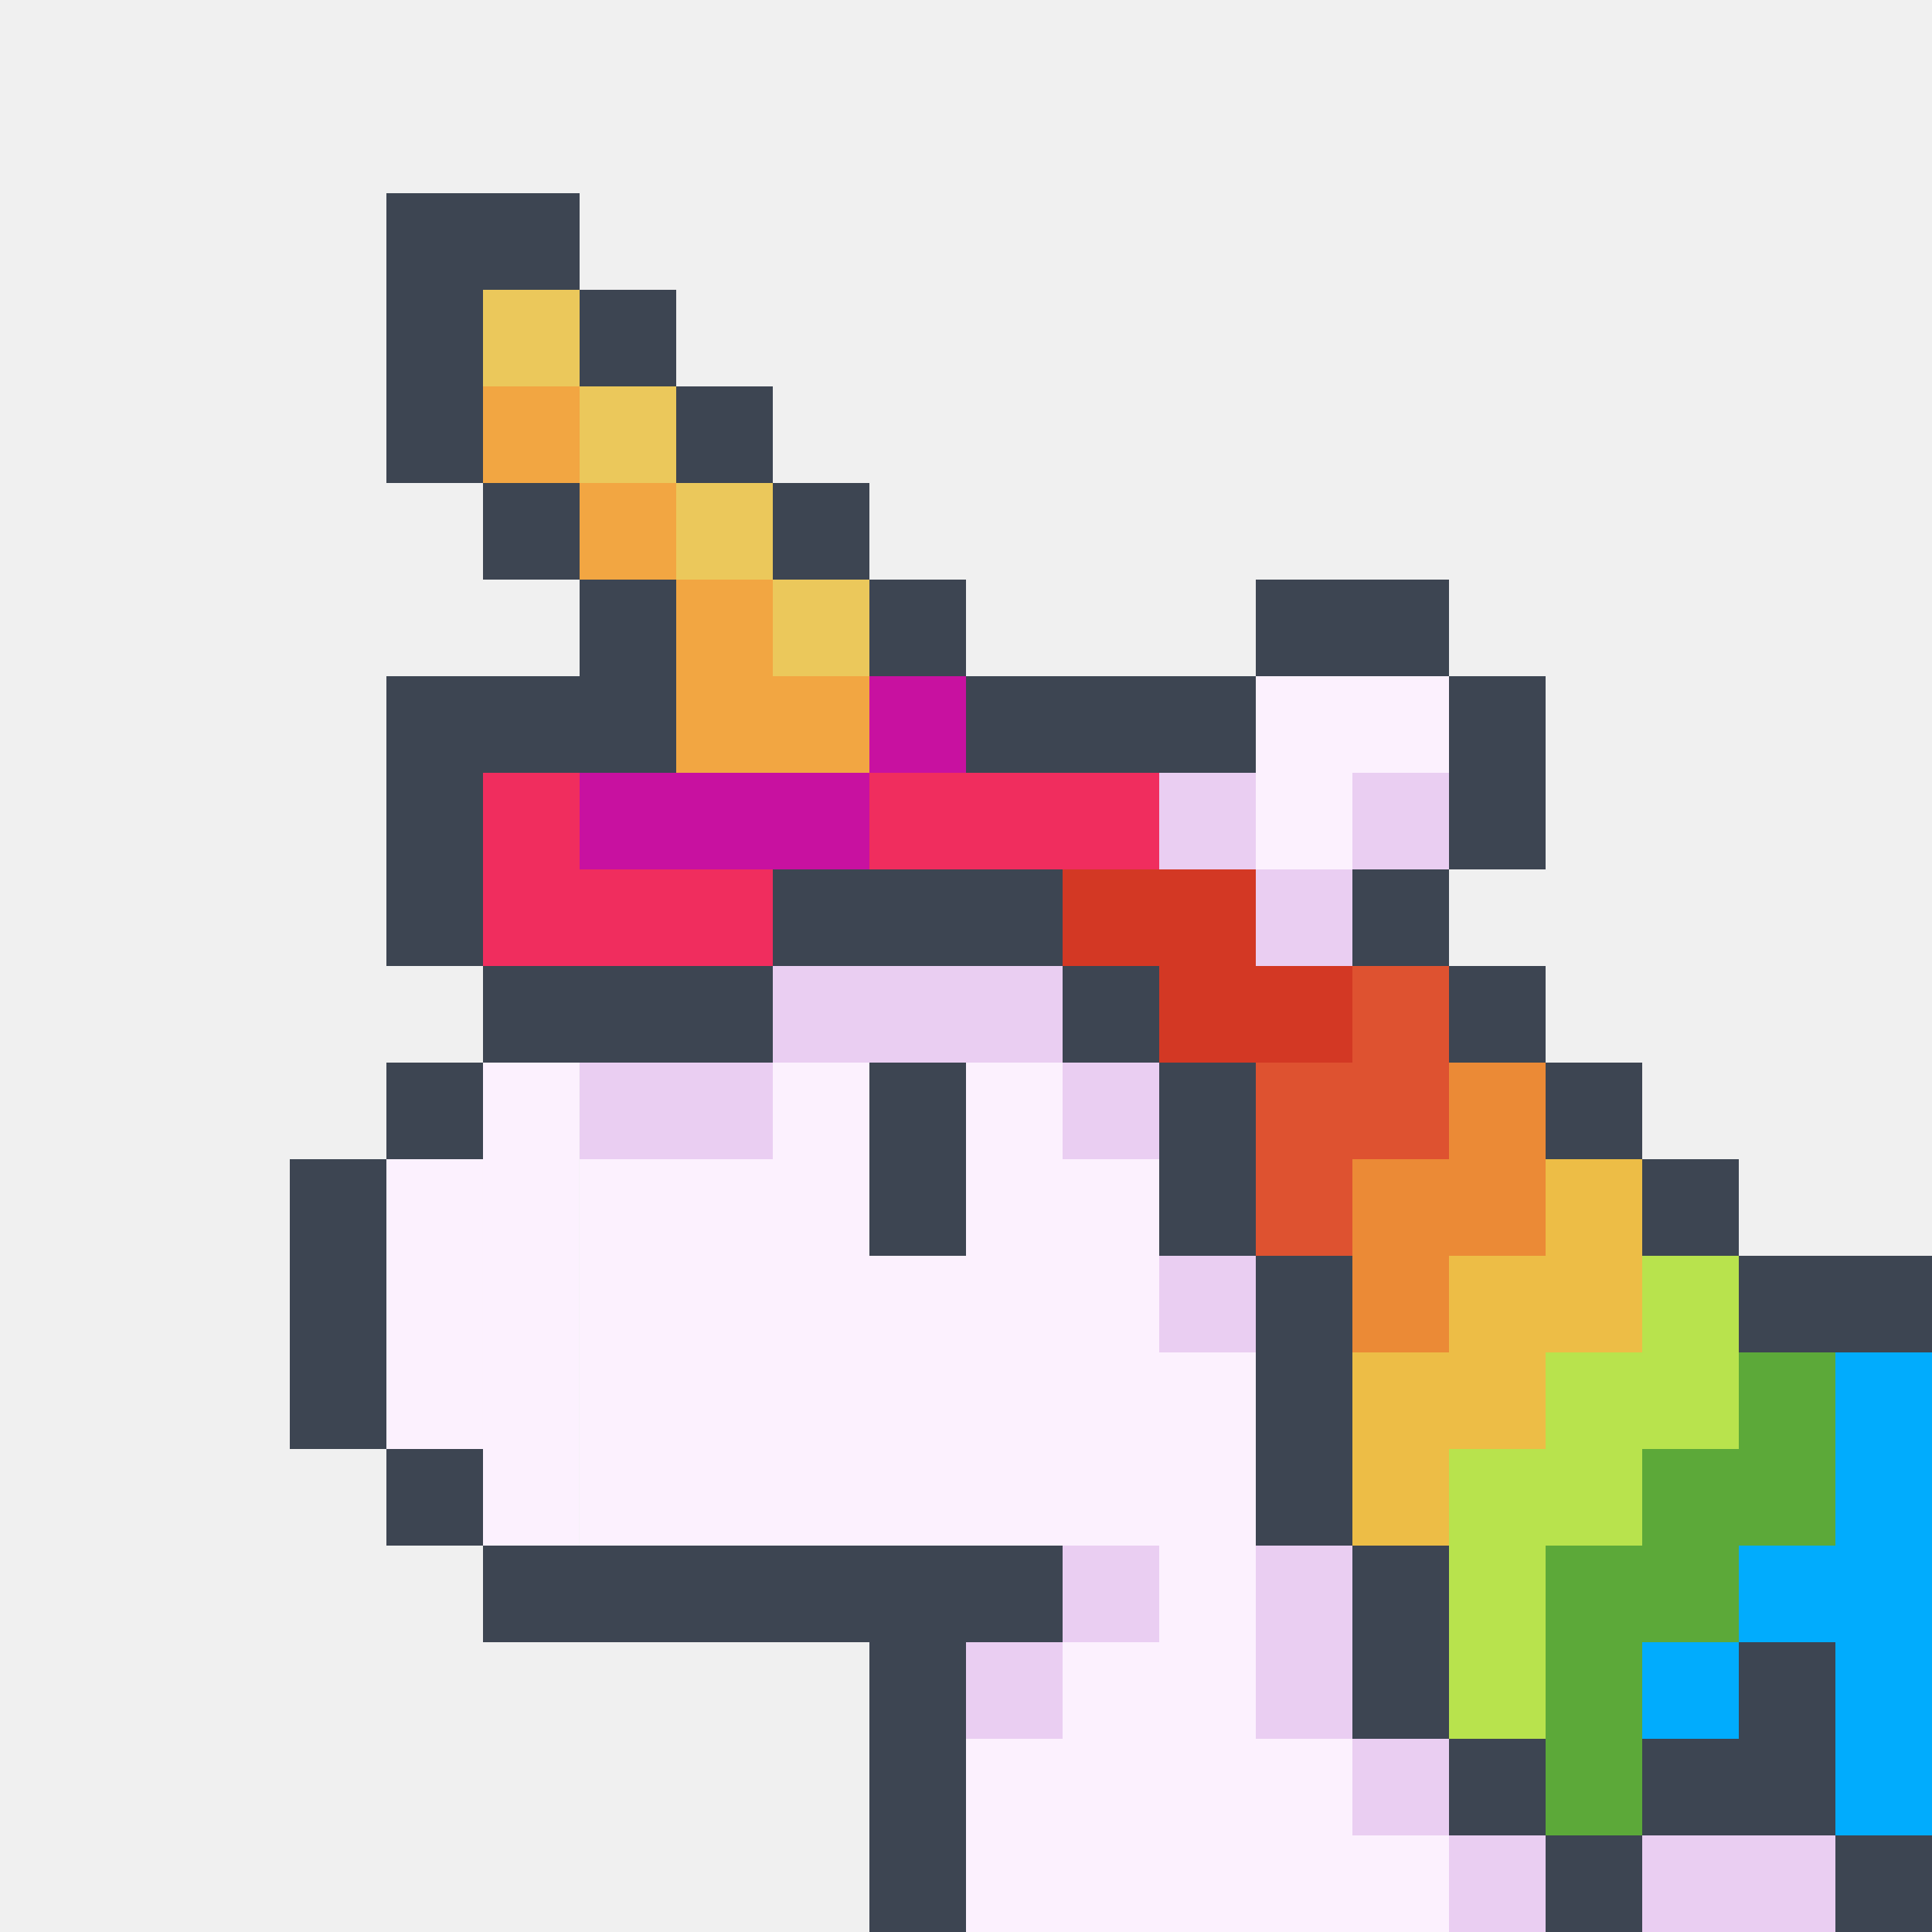
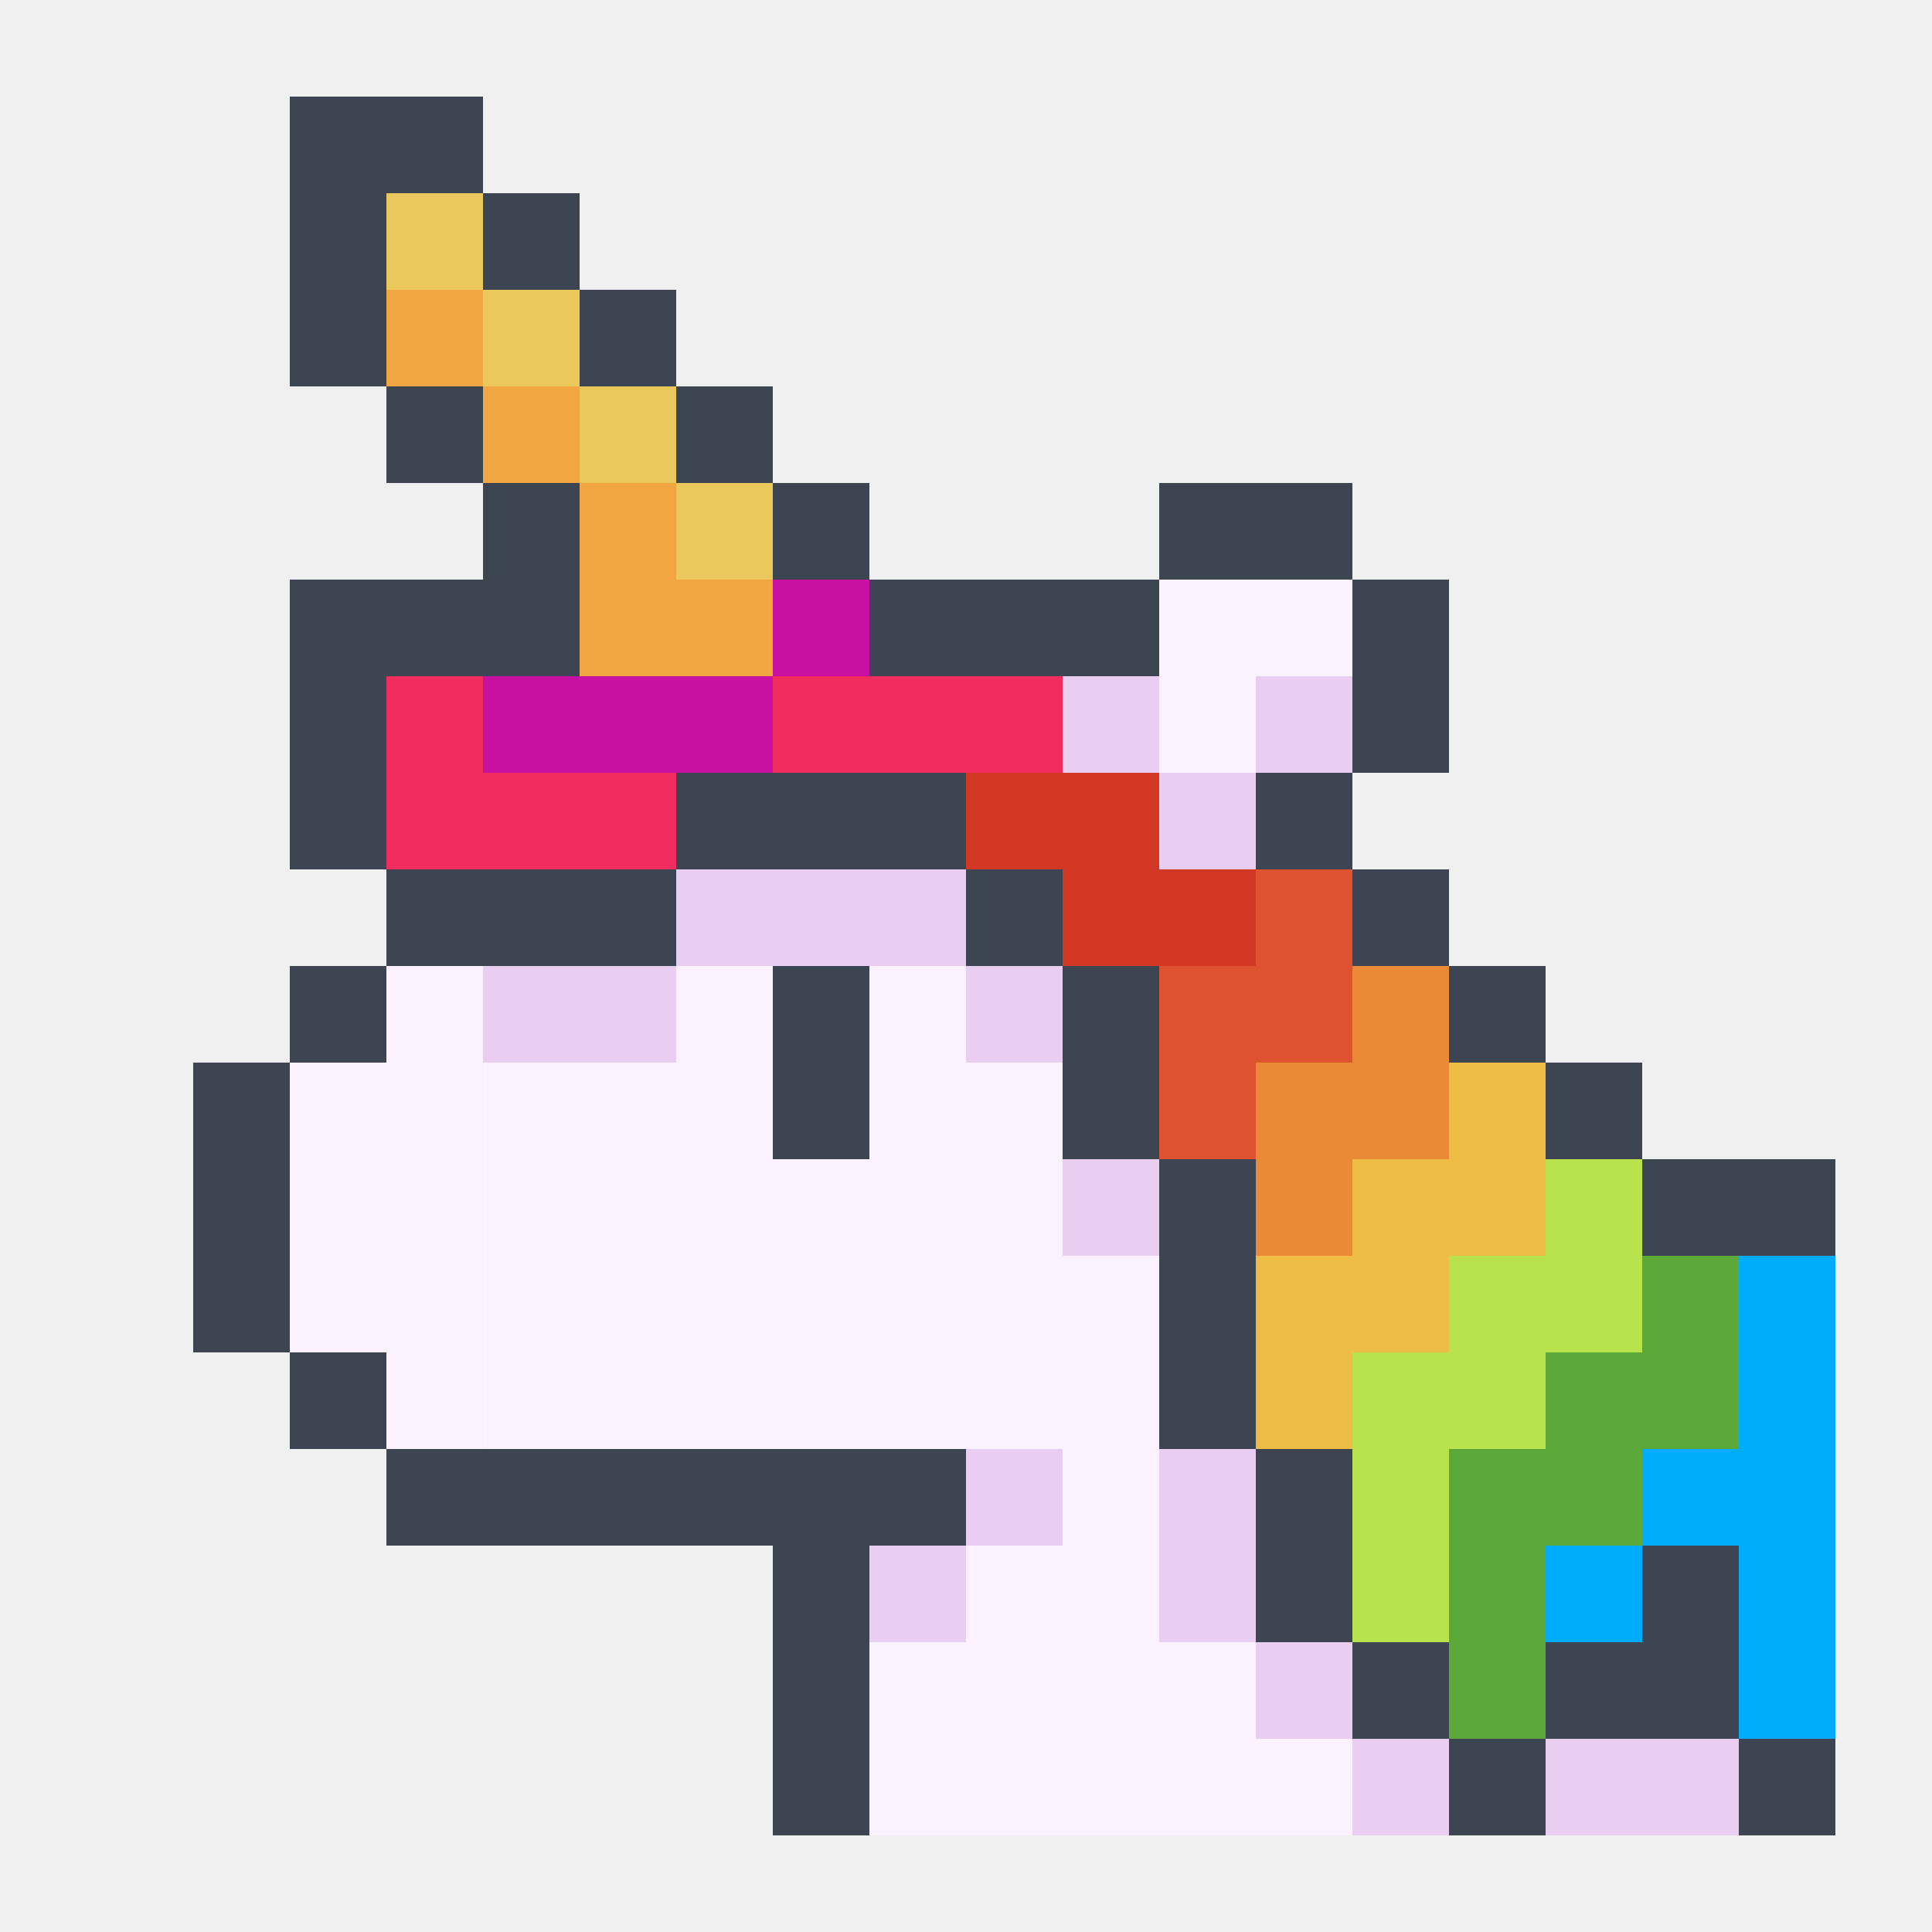
<svg xmlns="http://www.w3.org/2000/svg" width="20" height="20" viewBox="0 0 20 20" fill="none">
-   <g clip-path="url(#clip0_12008_75568)">
+   <g clip-path="url(#clip0_12008_75568)" transform="translate(-1 -1)">
    <rect x="4" y="12" width="1" height="1" fill="#FCF1FE" />
    <rect x="4.996" y="12" width="1" height="1" fill="#FCF1FE" />
    <rect x="6" y="12" width="1" height="1" fill="#FCF1FE" />
    <rect x="4" y="13" width="1" height="1" fill="#FCF1FE" />
    <rect x="4.996" y="13" width="1" height="1" fill="#FCF1FE" />
    <rect x="6" y="13" width="1" height="1" fill="#FCF1FE" />
    <rect x="4" y="14" width="1" height="1" fill="#FCF1FE" />
    <rect x="4.996" y="14" width="1" height="1" fill="#FCF1FE" />
    <rect x="6" y="14" width="1" height="1" fill="#FCF1FE" />
    <rect x="7" y="12" width="1" height="1" fill="#FCF1FE" />
    <rect x="4.996" y="11" width="1" height="1" fill="#FCF1FE" />
    <rect x="6" y="11" width="1" height="1" fill="#EACEF2" />
    <rect x="7" y="11" width="1" height="1" fill="#EACEF2" />
    <rect x="7" y="13" width="1" height="1" fill="#FCF1FE" />
    <rect x="7" y="14" width="1" height="1" fill="#FCF1FE" />
    <rect x="8" y="12" width="1" height="1" fill="#FCF1FE" />
    <rect x="8" y="10" width="1" height="1" fill="#EACEF2" />
    <rect x="9" y="10" width="1" height="1" fill="#EACEF2" />
    <rect x="10" y="10" width="1" height="1" fill="#EACEF2" />
    <rect x="8" y="13" width="1" height="1" fill="#FCF1FE" />
    <rect x="8" y="11" width="1" height="1" fill="#FCF1FE" />
    <rect x="8" y="14" width="1" height="1" fill="#FCF1FE" />
    <rect x="4.996" y="15" width="1" height="1" fill="#FCF1FE" />
    <rect x="9" y="15" width="1" height="1" fill="#FCF1FE" />
    <rect x="9" y="14" width="1" height="1" fill="#FCF1FE" />
    <rect x="9" y="13" width="1" height="1" fill="#FCF1FE" />
    <rect x="6" y="15" width="1" height="1" fill="#FCF1FE" />
    <rect x="10" y="15" width="1" height="1" fill="#FCF1FE" />
    <rect x="10" y="14" width="1" height="1" fill="#FCF1FE" />
    <rect x="10" y="13" width="1" height="1" fill="#FCF1FE" />
    <rect x="10" y="12" width="1" height="1" fill="#FCF1FE" />
    <rect x="10" y="11" width="1" height="1" fill="#FCF1FE" />
    <rect x="7" y="15" width="1" height="1" fill="#FCF1FE" />
    <rect x="11" y="15" width="1" height="1" fill="#FCF1FE" />
    <rect x="11" y="18" width="1" height="1" fill="#FCF1FE" />
    <rect x="13" y="18" width="1" height="1" fill="#FCF1FE" />
    <rect x="13" y="17" width="1" height="1" fill="#EACEF2" />
    <rect x="13" y="16" width="1" height="1" fill="#EACEF2" />
    <rect x="14" y="18" width="1" height="1" fill="#EACEF2" />
    <rect x="10" y="18" width="1" height="1" fill="#FCF1FE" />
    <rect x="11" y="14" width="1" height="1" fill="#FCF1FE" />
    <rect x="11" y="17" width="1" height="1" fill="#FCF1FE" />
    <rect x="10" y="17" width="1" height="1" fill="#EACEF2" />
    <rect x="11" y="13" width="1" height="1" fill="#FCF1FE" />
    <rect x="11" y="16" width="1" height="1" fill="#EACEF2" />
    <rect x="11" y="19" width="1" height="1" fill="#FCF1FE" />
    <rect x="13" y="19" width="1" height="1" fill="#FCF1FE" />
    <rect x="14" y="19" width="1" height="1" fill="#FCF1FE" />
    <rect x="10" y="19" width="1" height="1" fill="#FCF1FE" />
    <rect x="15" y="19" width="1" height="1" fill="#EACEF2" />
    <rect x="11" y="12" width="1" height="1" fill="#FCF1FE" />
    <rect x="11" y="11" width="1" height="1" fill="#EACEF2" />
    <rect x="8" y="15" width="1" height="1" fill="#FCF1FE" />
    <rect x="12" y="15" width="1" height="1" fill="#FCF1FE" />
    <rect x="12" y="18" width="1" height="1" fill="#FCF1FE" />
    <rect x="12" y="14" width="1" height="1" fill="#FCF1FE" />
    <rect x="12" y="17" width="1" height="1" fill="#FCF1FE" />
    <rect x="12" y="13" width="1" height="1" fill="#EACEF2" />
    <rect x="12" y="16" width="1" height="1" fill="#FCF1FE" />
    <rect x="12" y="19" width="1" height="1" fill="#FCF1FE" />
    <rect x="17" y="19" width="1" height="1" fill="#EACEF2" />
    <rect x="18" y="19" width="1" height="1" fill="#EACEF2" />
    <rect x="9" y="8" width="1" height="1" fill="#CCCCCC" />
    <rect x="12" y="8" width="1" height="1" fill="#CCCCCC" />
    <rect x="12" y="9" width="1" height="1" fill="#CCCCCC" />
    <rect x="12" y="10" width="1" height="1" fill="#CCCCCC" />
    <rect x="10" y="8" width="1" height="1" fill="#CCCCCC" />
    <rect x="13" y="8" width="1" height="1" fill="#CCCCCC" />
    <rect x="13" y="9" width="1" height="1" fill="#CCCCCC" />
    <rect x="13" y="10" width="1" height="1" fill="#CCCCCC" />
    <rect x="13" y="7" width="1" height="1" fill="#CCCCCC" />
    <rect x="11" y="8" width="1" height="1" fill="#CCCCCC" />
    <rect x="11" y="9" width="1" height="1" fill="#CCCCCC" />
    <rect x="14" y="8" width="1" height="1" fill="#CCCCCC" />
    <rect x="14" y="7" width="1" height="1" fill="#CCCCCC" />
    <rect x="6" y="4" width="1" height="1" fill="#EBC85B" />
    <rect x="5" y="4" width="1" height="1" fill="#F2A642" />
    <rect x="5" y="3" width="1" height="1" fill="#EBC85B" />
    <rect x="6" y="5" width="1" height="1" fill="#F2A642" />
    <rect x="7" y="5" width="1" height="1" fill="#EBC85B" />
    <rect x="7" y="6" width="1" height="1" fill="#F2A642" />
    <rect x="8" y="6" width="1" height="1" fill="#EBC85B" />
    <rect x="7" y="7" width="1" height="1" fill="#F2A642" />
    <rect x="8" y="7" width="1" height="1" fill="#F2A642" />
    <rect x="9" y="7" width="1" height="1" fill="#C811A0" />
    <rect x="7" y="8" width="1" height="1" fill="#C811A0" />
    <rect x="8" y="8" width="1" height="1" fill="#C811A0" />
    <rect x="9" y="8" width="1" height="1" fill="#CCCCCC" />
    <rect x="12" y="8" width="1" height="1" fill="#CCCCCC" />
    <rect x="12" y="9" width="1" height="1" fill="#CCCCCC" />
    <rect x="12" y="10" width="1" height="1" fill="#CCCCCC" />
    <rect x="10" y="8" width="1" height="1" fill="#CCCCCC" />
    <rect x="13" y="8" width="1" height="1" fill="#CCCCCC" />
    <rect x="13" y="9" width="1" height="1" fill="#CCCCCC" />
    <rect x="13" y="10" width="1" height="1" fill="#CCCCCC" />
    <rect x="14" y="10" width="1" height="1" fill="#CCCCCC" />
    <rect x="14" y="13" width="1" height="1" fill="#CCCCCC" />
    <rect x="15" y="13" width="1" height="1" fill="#CCCCCC" />
    <rect x="16" y="13" width="1" height="1" fill="#CCCCCC" />
    <rect x="17" y="13" width="1" height="1" fill="#CCCCCC" />
    <rect x="13" y="11" width="1" height="1" fill="#CCCCCC" />
    <rect x="14" y="11" width="1" height="1" fill="#CCCCCC" />
    <rect x="15" y="11" width="1" height="1" fill="#CCCCCC" />
    <rect x="14" y="14" width="1" height="1" fill="#CCCCCC" />
    <rect x="15" y="14" width="1" height="1" fill="#CCCCCC" />
    <rect x="16" y="14" width="1" height="1" fill="#CCCCCC" />
    <rect x="17" y="14" width="1" height="1" fill="#CCCCCC" />
    <rect x="18" y="14" width="1" height="1" fill="#CCCCCC" />
    <rect x="19" y="14" width="1" height="1" fill="#CCCCCC" />
    <rect x="13" y="12" width="1" height="1" fill="#CCCCCC" />
    <rect x="14" y="12" width="1" height="1" fill="#CCCCCC" />
    <rect x="15" y="12" width="1" height="1" fill="#CCCCCC" />
    <rect x="16" y="12" width="1" height="1" fill="#CCCCCC" />
    <rect x="14" y="15" width="1" height="1" fill="#CCCCCC" />
    <rect x="15" y="15" width="1" height="1" fill="#CCCCCC" />
    <rect x="15" y="16" width="1" height="1" fill="#CCCCCC" />
    <rect x="15" y="17" width="1" height="1" fill="#CCCCCC" />
    <rect x="16" y="15" width="1" height="1" fill="#CCCCCC" />
    <rect x="16" y="16" width="1" height="1" fill="#CCCCCC" />
    <rect x="16" y="17" width="1" height="1" fill="#CCCCCC" />
    <rect x="17" y="15" width="1" height="1" fill="#CCCCCC" />
    <rect x="17" y="16" width="1" height="1" fill="#CCCCCC" />
    <rect x="17" y="17" width="1" height="1" fill="#CCCCCC" />
    <rect x="18" y="15" width="1" height="1" fill="#CCCCCC" />
    <rect x="18" y="16" width="1" height="1" fill="#CCCCCC" />
    <rect x="19" y="15" width="1" height="1" fill="#CCCCCC" />
    <rect x="19" y="17" width="1" height="1" fill="#CCCCCC" />
    <rect x="19" y="16" width="1" height="1" fill="#CCCCCC" />
    <rect x="19" y="18" width="1" height="1" fill="#CCCCCC" />
    <rect x="13" y="7" width="1" height="1" fill="#CCCCCC" />
    <rect x="11" y="8" width="1" height="1" fill="#CCCCCC" />
    <rect x="11" y="9" width="1" height="1" fill="#CCCCCC" />
    <rect x="14" y="8" width="1" height="1" fill="#CCCCCC" />
    <rect x="14" y="7" width="1" height="1" fill="#CCCCCC" />
    <rect x="9" y="8" width="1" height="1" fill="#F02D5E" />
    <rect x="12" y="8" width="1" height="1" fill="#EACEF2" />
    <rect x="12" y="9" width="1" height="1" fill="#D33824" />
    <rect x="12" y="10" width="1" height="1" fill="#D33824" />
    <rect x="10" y="8" width="1" height="1" fill="#F02D5E" />
    <rect x="13" y="8" width="1" height="1" fill="#FCF1FE" />
    <rect x="13" y="9" width="1" height="1" fill="#EACEF2" />
    <rect x="13" y="10" width="1" height="1" fill="#D33824" />
    <rect x="14" y="10" width="1" height="1" fill="#DE5230" />
    <rect x="14" y="13" width="1" height="1" fill="#EB8A36" />
    <rect x="15" y="13" width="1" height="1" fill="#EDBD46" />
    <rect x="16" y="13" width="1" height="1" fill="#EDBD46" />
    <rect x="17" y="13" width="1" height="1" fill="#B8E34D" />
    <rect x="13" y="11" width="1" height="1" fill="#DE5230" />
    <rect x="14" y="11" width="1" height="1" fill="#DE5230" />
    <rect x="15" y="11" width="1" height="1" fill="#EB8A36" />
    <rect x="14" y="14" width="1" height="1" fill="#EDBD46" />
    <rect x="15" y="14" width="1" height="1" fill="#EDBD46" />
    <rect x="16" y="14" width="1" height="1" fill="#B8E34D" />
    <rect x="17" y="14" width="1" height="1" fill="#B8E34D" />
    <rect x="18" y="14" width="1" height="1" fill="#5CA939" />
    <rect x="19" y="14" width="1" height="1" fill="#01ACFD" />
    <rect x="13" y="12" width="1" height="1" fill="#DE5230" />
    <rect x="14" y="12" width="1" height="1" fill="#EB8A36" />
    <rect x="15" y="12" width="1" height="1" fill="#EB8A36" />
    <rect x="16" y="12" width="1" height="1" fill="#EDBD46" />
    <rect x="14" y="15" width="1" height="1" fill="#EDBD46" />
    <rect x="15" y="15" width="1" height="1" fill="#B8E34D" />
    <rect x="15" y="16" width="1" height="1" fill="#B8E34D" />
    <rect x="15" y="17" width="1" height="1" fill="#B8E34D" />
    <rect x="16" y="15" width="1" height="1" fill="#B8E34D" />
    <rect x="16" y="16" width="1" height="1" fill="#5CA939" />
    <rect x="16" y="17" width="1" height="1" fill="#5CA939" />
    <rect x="16" y="18" width="1" height="1" fill="#5CA939" />
    <rect x="17" y="15" width="1" height="1" fill="#5CA939" />
    <rect x="17" y="16" width="1" height="1" fill="#5CA939" />
    <rect x="17" y="17" width="1" height="1" fill="#01ACFD" />
    <rect x="18" y="15" width="1" height="1" fill="#5CA939" />
    <rect x="18" y="16" width="1" height="1" fill="#01ACFD" />
    <rect x="19" y="15" width="1" height="1" fill="#01ACFD" />
    <rect x="19" y="17" width="1" height="1" fill="#01ACFD" />
    <rect x="19" y="16" width="1" height="1" fill="#01ACFD" />
    <rect x="19" y="18" width="1" height="1" fill="#01ACFD" />
    <rect x="13" y="7" width="1" height="1" fill="#FCF1FE" />
    <rect x="11" y="8" width="1" height="1" fill="#F02D5E" />
    <rect x="11" y="9" width="1" height="1" fill="#D33824" />
    <rect x="14" y="8" width="1" height="1" fill="#EACEF2" />
    <rect x="14" y="7" width="1" height="1" fill="#FCF1FE" />
    <rect x="6" y="8" width="1" height="1" fill="#C811A0" />
    <rect x="5" y="8" width="1" height="1" fill="#F02D5E" />
    <rect x="7" y="9" width="1" height="1" fill="#F02D5E" />
    <rect x="6" y="9" width="1" height="1" fill="#F02D5E" />
    <rect x="5" y="9" width="1" height="1" fill="#F02D5E" />
    <rect x="3" y="12" width="1" height="1" fill="#3D4552" />
    <rect x="3" y="13" width="1" height="1" fill="#3D4552" />
    <rect x="9" y="11" width="1" height="1" fill="#3D4552" />
    <rect x="9" y="12" width="1" height="1" fill="#3D4552" />
    <rect x="4" y="15" width="1" height="1" fill="#3D4552" />
    <rect x="5" y="16" width="1" height="1" fill="#3D4552" />
    <rect x="6" y="16" width="1" height="1" fill="#3D4552" />
    <rect x="5" y="10" width="1" height="1" fill="#3D4552" />
    <rect x="6" y="10" width="1" height="1" fill="#3D4552" />
    <rect x="7" y="10" width="1" height="1" fill="#3D4552" />
    <rect x="11" y="10" width="1" height="1" fill="#3D4552" />
    <rect x="12" y="11" width="1" height="1" fill="#3D4552" />
    <rect x="12" y="12" width="1" height="1" fill="#3D4552" />
    <rect x="13" y="13" width="1" height="1" fill="#3D4552" />
    <rect x="13" y="14" width="1" height="1" fill="#3D4552" />
    <rect x="13" y="15" width="1" height="1" fill="#3D4552" />
    <rect x="14" y="16" width="1" height="1" fill="#3D4552" />
    <rect x="14" y="17" width="1" height="1" fill="#3D4552" />
    <rect x="15" y="18" width="1" height="1" fill="#3D4552" />
    <rect x="16" y="19" width="1" height="1" fill="#3D4552" />
    <rect x="17" y="18" width="1" height="1" fill="#3D4552" />
    <rect x="18" y="18" width="1" height="1" fill="#3D4552" />
    <rect x="19" y="19" width="1" height="1" fill="#3D4552" />
    <rect x="19" y="13" width="1" height="1" fill="#3D4552" />
    <rect x="18" y="13" width="1" height="1" fill="#3D4552" />
    <rect x="17" y="12" width="1" height="1" fill="#3D4552" />
    <rect x="16" y="11" width="1" height="1" fill="#3D4552" />
    <rect x="15" y="10" width="1" height="1" fill="#3D4552" />
    <rect x="14" y="9" width="1" height="1" fill="#3D4552" />
    <rect x="15" y="8" width="1" height="1" fill="#3D4552" />
    <rect x="15" y="7" width="1" height="1" fill="#3D4552" />
    <rect x="14" y="6" width="1" height="1" fill="#3D4552" />
    <rect x="13" y="6" width="1" height="1" fill="#3D4552" />
    <rect x="12" y="7" width="1" height="1" fill="#3D4552" />
    <rect x="11" y="7" width="1" height="1" fill="#3D4552" />
    <rect x="10" y="7" width="1" height="1" fill="#3D4552" />
    <rect x="9" y="6" width="1" height="1" fill="#3D4552" />
    <rect x="8" y="5" width="1" height="1" fill="#3D4552" />
    <rect x="7" y="4" width="1" height="1" fill="#3D4552" />
    <rect x="6" y="3" width="1" height="1" fill="#3D4552" />
    <rect x="5" y="2" width="1" height="1" fill="#3D4552" />
    <rect x="5" y="5" width="1" height="1" fill="#3D4552" />
    <rect x="4" y="4" width="1" height="1" fill="#3D4552" />
    <rect x="4" y="3" width="1" height="1" fill="#3D4552" />
    <rect x="4" y="2" width="1" height="1" fill="#3D4552" />
    <rect x="6" y="6" width="1" height="1" fill="#3D4552" />
    <rect x="6" y="7" width="1" height="1" fill="#3D4552" />
    <rect x="5" y="7" width="1" height="1" fill="#3D4552" />
    <rect x="4" y="7" width="1" height="1" fill="#3D4552" />
    <rect x="4" y="8" width="1" height="1" fill="#3D4552" />
    <rect x="4" y="9" width="1" height="1" fill="#3D4552" />
    <rect x="18" y="17" width="1" height="1" fill="#3D4552" />
    <rect x="8" y="9" width="1" height="1" fill="#3D4552" />
    <rect x="9" y="9" width="1" height="1" fill="#3D4552" />
    <rect x="10" y="9" width="1" height="1" fill="#3D4552" />
    <rect x="7" y="16" width="1" height="1" fill="#3D4552" />
    <rect x="8" y="16" width="1" height="1" fill="#3D4552" />
    <rect x="9" y="16" width="1" height="1" fill="#3D4552" />
    <rect x="9" y="17" width="1" height="1" fill="#3D4552" />
    <rect x="9" y="18" width="1" height="1" fill="#3D4552" />
    <rect x="9" y="19" width="1" height="1" fill="#3D4552" />
    <rect x="10" y="16" width="1" height="1" fill="#3D4552" />
    <rect x="4" y="11" width="1" height="1" fill="#3D4552" />
    <rect x="3" y="14" width="1" height="1" fill="#3D4552" />
  </g>
  <defs>
    <clipPath id="clip0_12008_75568">
      <rect width="20" height="20" fill="white" />
    </clipPath>
  </defs>
</svg>
